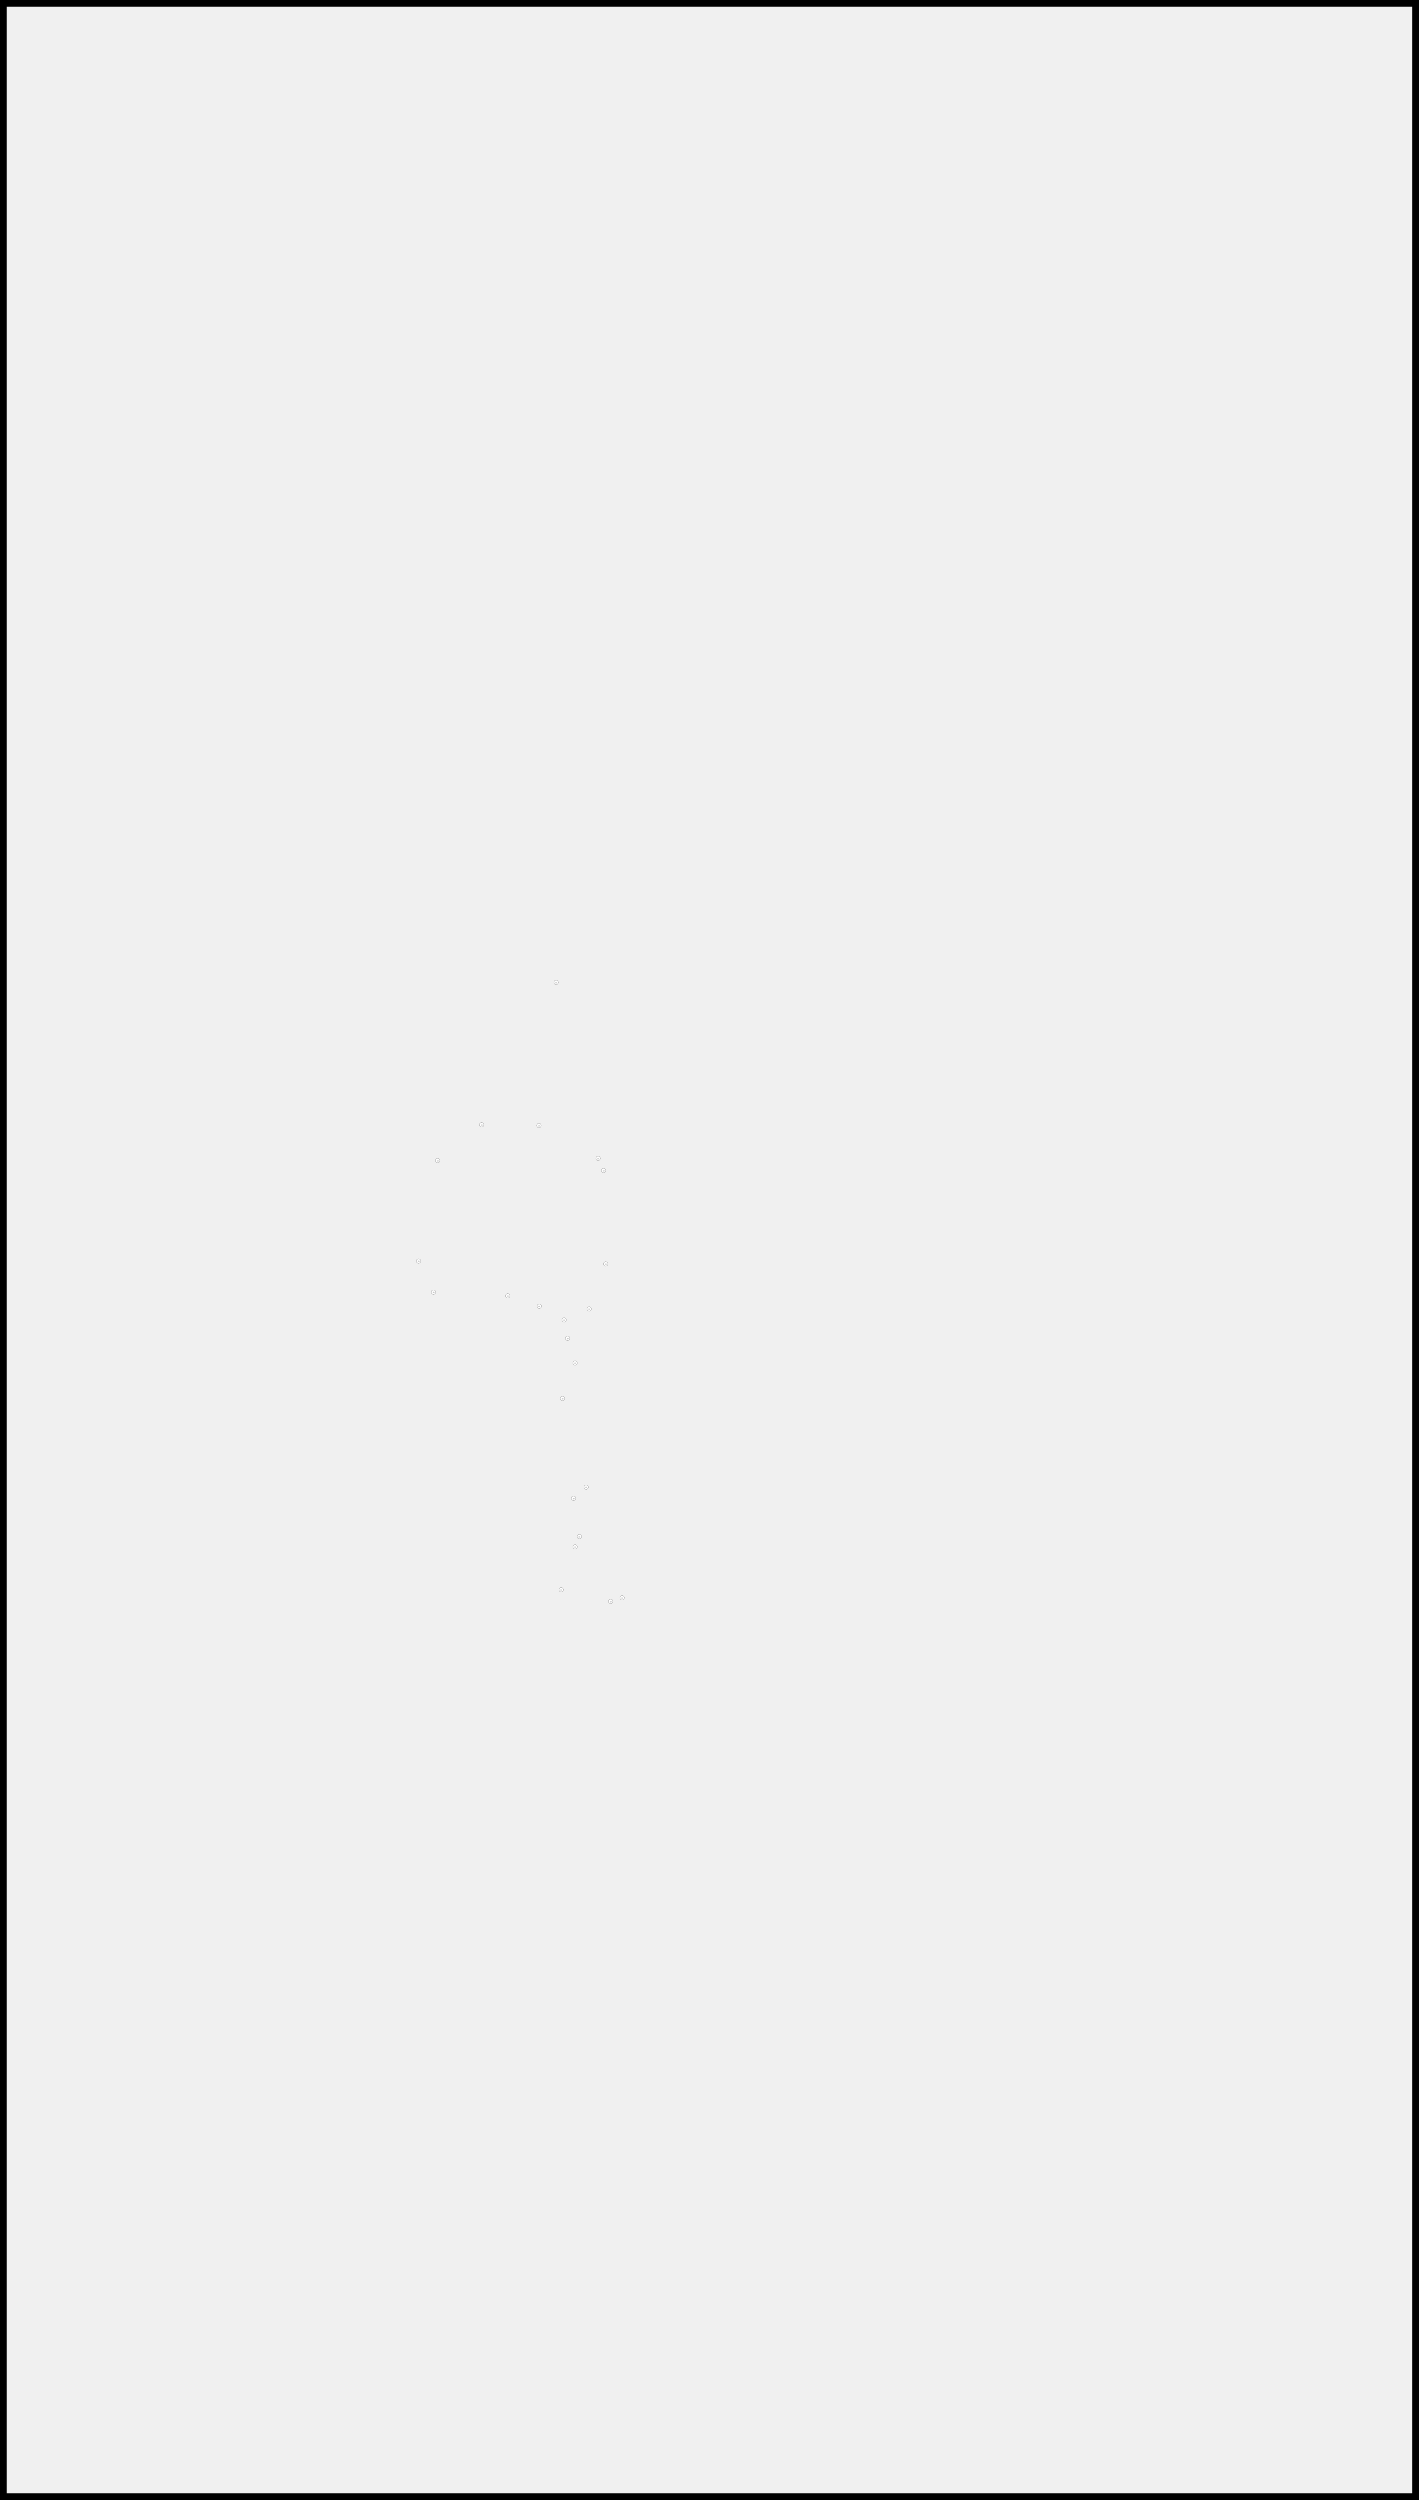
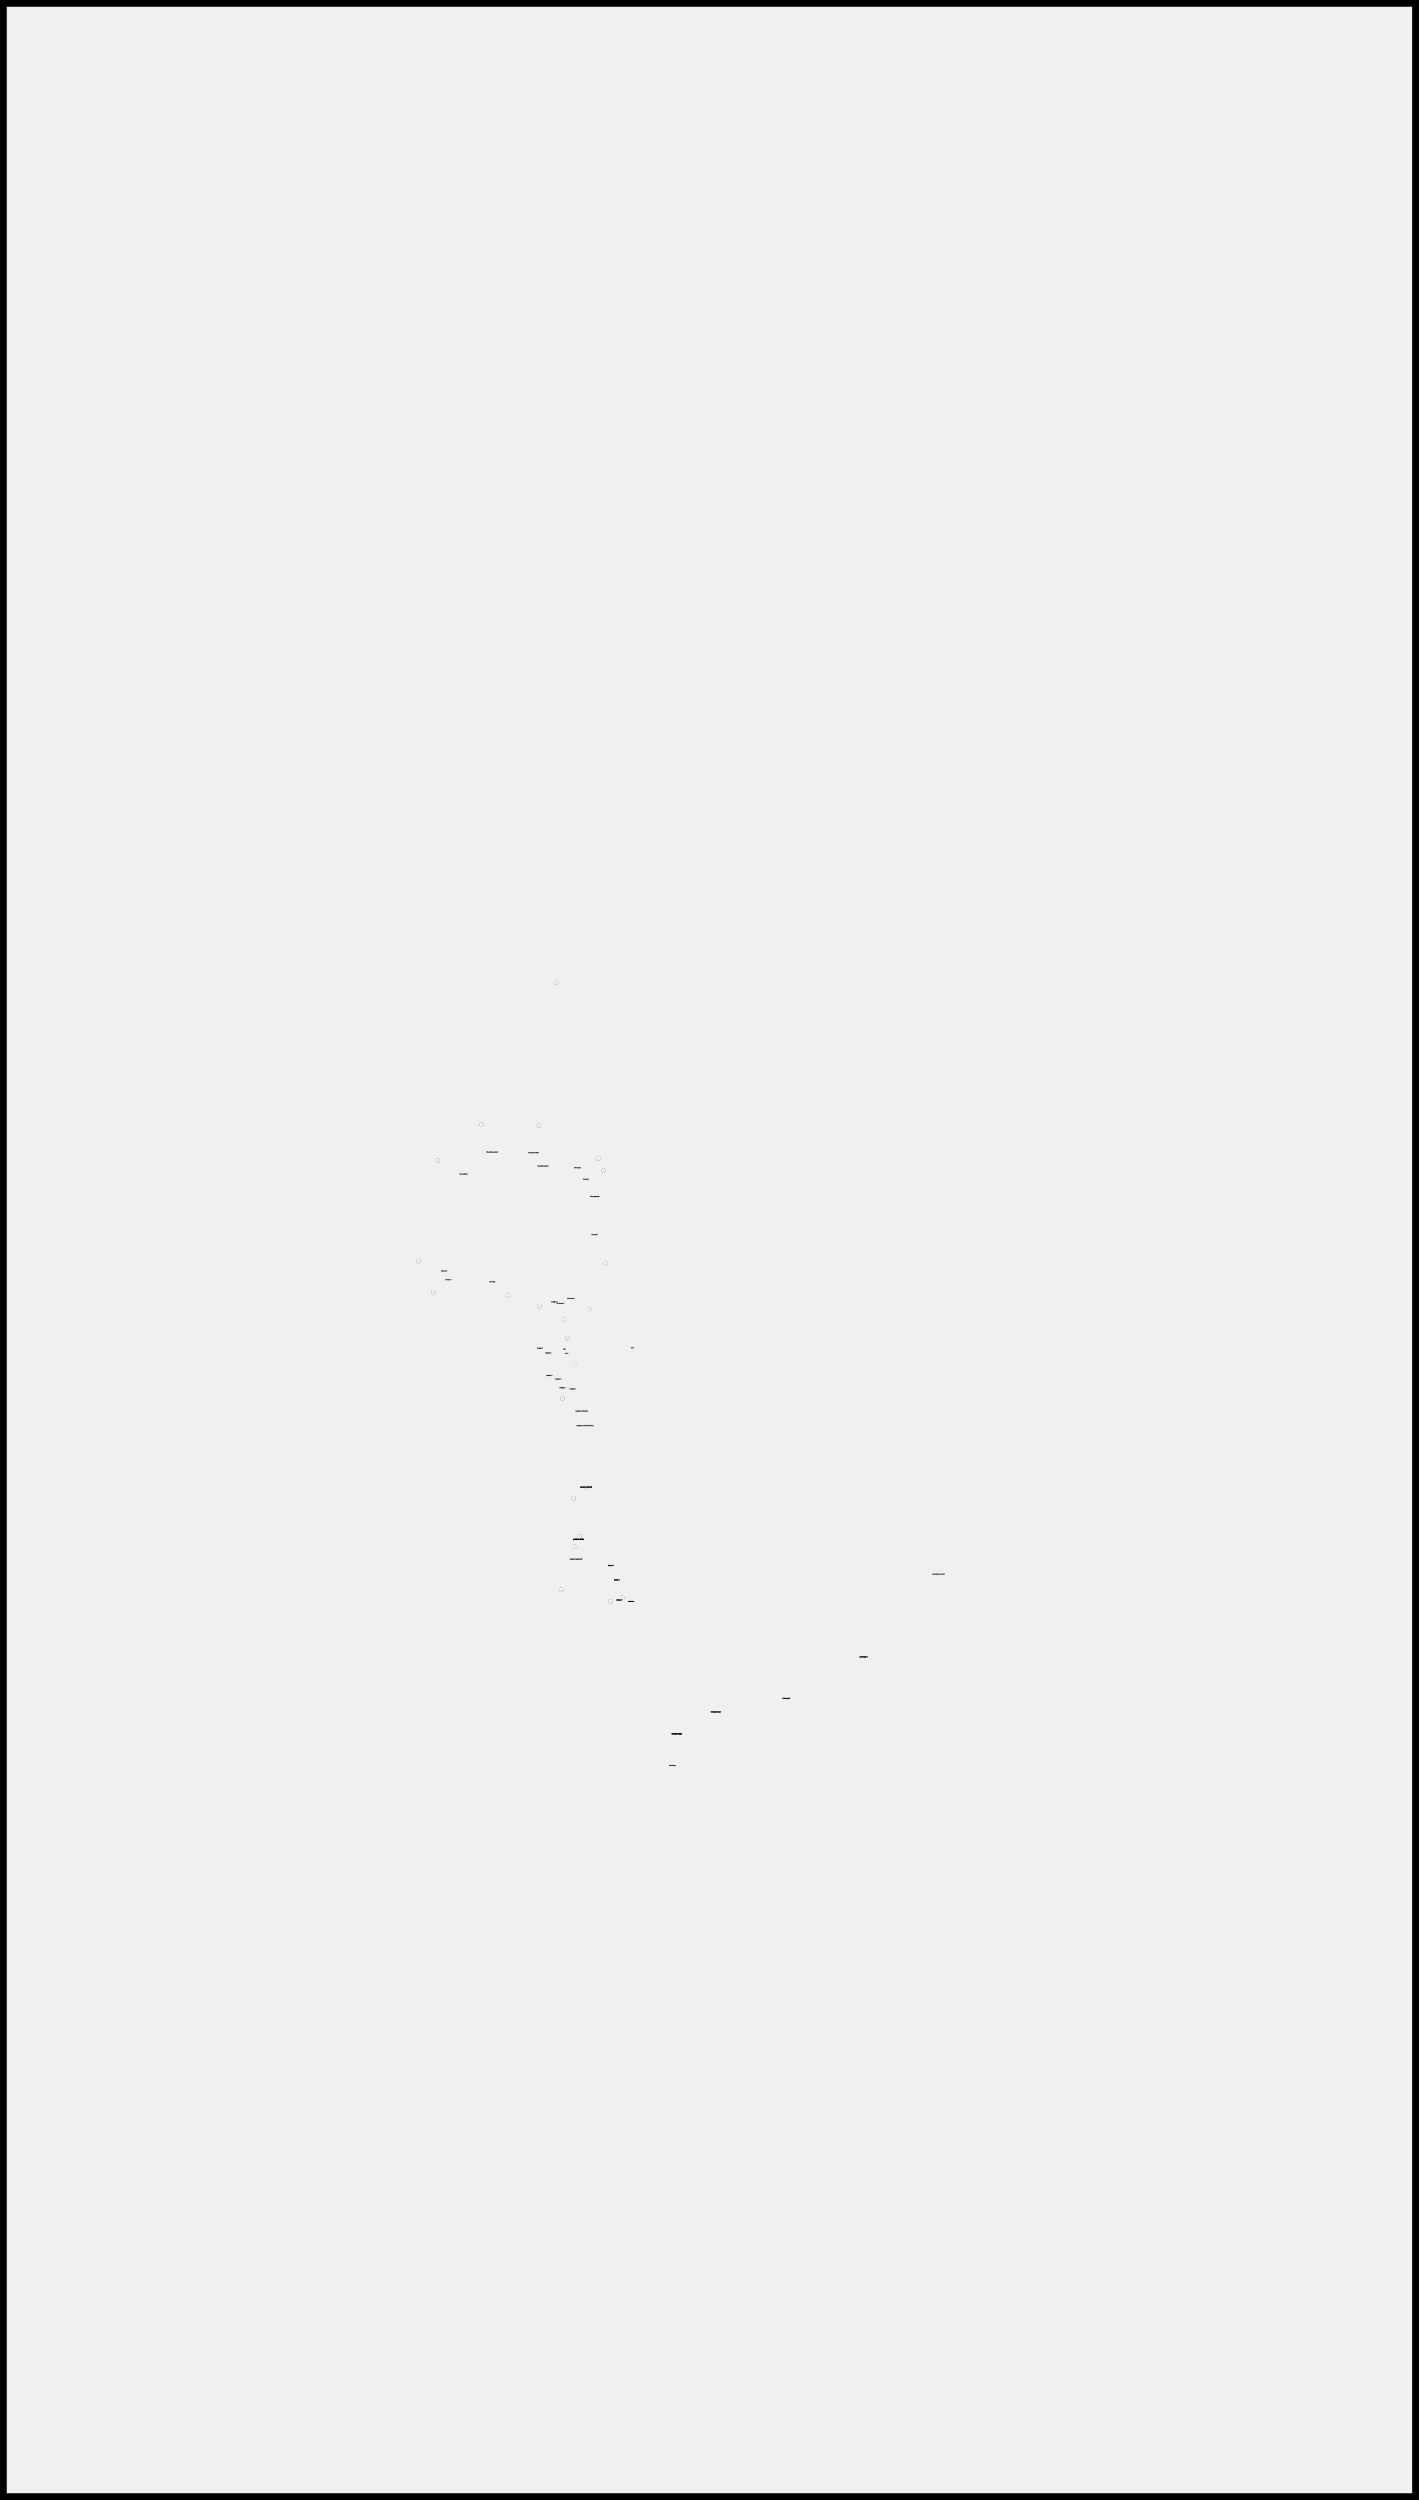
<svg xmlns="http://www.w3.org/2000/svg" width="1050" height="1850">
  <g transform="translate(525 925) rotate(30) scale(10000 -10000) translate(-106.8125 6.5925)">
    <path d="M106.76 -6.5 L106.865 -6.5 L106.865 -6.685 L106.76 -6.685 Z" fill="none" stroke="black" stroke-width="0.001" transform="translate(106.8125 -6.5925) rotate(30) translate(-106.8125 6.5925)" />
    <path d="M106.818 -6.616 L106.819 -6.617 L106.82 -6.618 L106.82 -6.618 L106.828 -6.625 L106.829 -6.627 L106.828 -6.625 L106.83 -6.622 L106.834 -6.618 L106.837 -6.613 L106.839 -6.605 L106.837 -6.613 L106.834 -6.619 L106.83 -6.622 L106.828 -6.625 L106.82 -6.618 L106.819 -6.619 L106.818 -6.617 L106.818 -6.617 L106.815 -6.617 L106.815 -6.617 L106.816 -6.62 L106.813 -6.613 L106.809 -6.608 L106.808 -6.608 L106.807 -6.607 L106.806 -6.607 L106.805 -6.606 L106.804 -6.606 L106.804 -6.602 L106.801 -6.603 L106.796 -6.605 L106.794 -6.604 L106.792 -6.597 L106.793 -6.593 L106.797 -6.591 L106.798 -6.592 L106.801 -6.59 L106.802 -6.591 L106.803 -6.591 L106.806 -6.597 L106.807 -6.601 L106.806 -6.602 L106.807 -6.603 L106.831 -6.589 L106.808 -6.605 L106.81 -6.607 L106.793 -6.581 L106.813 -6.612 L106.815 -6.616 Z" stroke="orange" stroke-width="0" fill="none" />
    <circle cx="106.82" cy="-12.618" r="15" transform="translate(106.8198 -6.618074) scale(0.00001 -0.00001) translate(-106.8198 6.618074) translate(106.8125 -6.5925) rotate(-30) translate(-106.8125 6.5925)" fill="white" stroke="black" stroke-width="2" />
    <circle cx="106.819" cy="-12.619" r="15" transform="translate(106.8192 -6.618726) scale(0.00001 -0.00001) translate(-106.8192 6.618726) translate(106.8125 -6.5925) rotate(-30) translate(-106.8125 6.5925)" fill="white" stroke="black" stroke-width="2" />
    <circle cx="106.815" cy="-12.617" r="15" transform="translate(106.8149 -6.61655) scale(0.00001 -0.00001) translate(-106.8149 6.61655) translate(106.8125 -6.5925) rotate(-30) translate(-106.8125 6.5925)" fill="white" stroke="black" stroke-width="2" />
    <circle cx="106.816" cy="-12.62" r="15" transform="translate(106.8156 -6.619812) scale(0.00001 -0.00001) translate(-106.8156 6.619812) translate(106.8125 -6.5925) rotate(-30) translate(-106.8125 6.5925)" fill="white" stroke="black" stroke-width="2" />
    <circle cx="106.813" cy="-12.613" r="15" transform="translate(106.813 -6.61349) scale(0.00001 -0.00001) translate(-106.813 6.61349) translate(106.8125 -6.5925) rotate(-30) translate(-106.8125 6.5925)" fill="white" stroke="black" stroke-width="2" />
    <circle cx="106.809" cy="-12.608" r="15" transform="translate(106.8086 -6.607506) scale(0.00001 -0.00001) translate(-106.8086 6.607506) translate(106.8125 -6.5925) rotate(-30) translate(-106.8125 6.5925)" fill="white" stroke="black" stroke-width="2" />
    <circle cx="106.804" cy="-12.602" r="15" transform="translate(106.8037 -6.602451) scale(0.00001 -0.00001) translate(-106.8037 6.602451) translate(106.8125 -6.5925) rotate(-30) translate(-106.8125 6.5925)" fill="white" stroke="black" stroke-width="2" />
    <circle cx="106.801" cy="-12.603" r="15" transform="translate(106.8013 -6.602955) scale(0.00001 -0.00001) translate(-106.8013 6.602955) translate(106.8125 -6.5925) rotate(-30) translate(-106.8125 6.5925)" fill="white" stroke="black" stroke-width="2" />
    <circle cx="106.796" cy="-12.605" r="15" transform="translate(106.7964 -6.605464) scale(0.00001 -0.00001) translate(-106.7964 6.605464) translate(106.8125 -6.5925) rotate(-30) translate(-106.8125 6.5925)" fill="white" stroke="black" stroke-width="2" />
    <circle cx="106.794" cy="-12.604" r="15" transform="translate(106.7943 -6.604024) scale(0.00001 -0.00001) translate(-106.7943 6.604024) translate(106.8125 -6.5925) rotate(-30) translate(-106.8125 6.5925)" fill="white" stroke="black" stroke-width="2" />
    <circle cx="106.792" cy="-12.597" r="15" transform="translate(106.7918 -6.596877) scale(0.00001 -0.00001) translate(-106.7918 6.596877) translate(106.8125 -6.5925) rotate(-30) translate(-106.8125 6.5925)" fill="white" stroke="black" stroke-width="2" />
    <circle cx="106.793" cy="-12.593" r="15" transform="translate(106.7933 -6.592959) scale(0.00001 -0.00001) translate(-106.7933 6.592959) translate(106.8125 -6.5925) rotate(-30) translate(-106.8125 6.5925)" fill="white" stroke="black" stroke-width="2" />
    <circle cx="106.797" cy="-12.591" r="15" transform="translate(106.797 -6.590883) scale(0.00001 -0.00001) translate(-106.797 6.590883) translate(106.8125 -6.5925) rotate(-30) translate(-106.8125 6.5925)" fill="white" stroke="black" stroke-width="2" />
    <circle cx="106.802" cy="-12.591" r="15" transform="translate(106.802 -6.5908) scale(0.00001 -0.00001) translate(-106.802 6.5908) translate(106.8125 -6.5925) rotate(-30) translate(-106.8125 6.5925)" fill="white" stroke="black" stroke-width="2" />
    <circle cx="106.803" cy="-12.591" r="15" transform="translate(106.8028 -6.591376) scale(0.00001 -0.00001) translate(-106.8028 6.591376) translate(106.8125 -6.5925) rotate(-30) translate(-106.8125 6.5925)" fill="white" stroke="black" stroke-width="2" />
    <circle cx="106.806" cy="-12.597" r="15" transform="translate(106.8064 -6.597284) scale(0.00001 -0.00001) translate(-106.8064 6.597284) translate(106.8125 -6.5925) rotate(-30) translate(-106.8125 6.5925)" fill="white" stroke="black" stroke-width="2" />
    <circle cx="106.807" cy="-12.601" r="15" transform="translate(106.807 -6.600783) scale(0.00001 -0.00001) translate(-106.807 6.600783) translate(106.8125 -6.5925) rotate(-30) translate(-106.8125 6.5925)" fill="white" stroke="black" stroke-width="2" />
    <circle cx="106.806" cy="-12.602" r="15" transform="translate(106.8058 -6.602413) scale(0.00001 -0.00001) translate(-106.8058 6.602413) translate(106.8125 -6.5925) rotate(-30) translate(-106.8125 6.5925)" fill="white" stroke="black" stroke-width="2" />
    <circle cx="106.807" cy="-12.603" r="15" transform="translate(106.8067 -6.603456) scale(0.00001 -0.00001) translate(-106.8067 6.603456) translate(106.8125 -6.5925) rotate(-30) translate(-106.8125 6.5925)" fill="white" stroke="black" stroke-width="2" />
    <circle cx="106.808" cy="-12.605" r="15" transform="translate(106.8081 -6.604767) scale(0.00001 -0.00001) translate(-106.8081 6.604767) translate(106.8125 -6.5925) rotate(-30) translate(-106.8125 6.5925)" fill="white" stroke="black" stroke-width="2" />
    <circle cx="106.793" cy="-12.581" r="15" transform="translate(106.7928 -6.581077) scale(0.00001 -0.00001) translate(-106.7928 6.581077) translate(106.8125 -6.5925) rotate(-30) translate(-106.8125 6.5925)" fill="white" stroke="black" stroke-width="2" />
    <circle cx="106.813" cy="-12.612" r="15" transform="translate(106.8134 -6.612312) scale(0.00001 -0.00001) translate(-106.8134 6.612312) translate(106.8125 -6.5925) rotate(-30) translate(-106.8125 6.5925)" fill="white" stroke="black" stroke-width="2" />
    <circle cx="106.815" cy="-12.616" r="15" transform="translate(106.8148 -6.615732) scale(0.00001 -0.00001) translate(-106.8148 6.615732) translate(106.8125 -6.5925) rotate(-30) translate(-106.8125 6.5925)" fill="white" stroke="black" stroke-width="2" />
    <circle cx="106.82" cy="-12.618" r="15" transform="translate(106.8198 -6.618074) scale(0.00001 -0.00001) translate(-106.8198 6.618074) translate(106.8125 -6.5925) rotate(-30) translate(-106.8125 6.5925)" fill="white" stroke="none" />
    <circle cx="106.819" cy="-12.619" r="15" transform="translate(106.8192 -6.618726) scale(0.00001 -0.00001) translate(-106.8192 6.618726) translate(106.8125 -6.5925) rotate(-30) translate(-106.8125 6.5925)" fill="white" stroke="none" />
    <circle cx="106.815" cy="-12.617" r="15" transform="translate(106.8149 -6.61655) scale(0.00001 -0.00001) translate(-106.8149 6.61655) translate(106.8125 -6.5925) rotate(-30) translate(-106.8125 6.5925)" fill="white" stroke="none" />
    <circle cx="106.816" cy="-12.62" r="15" transform="translate(106.8156 -6.619812) scale(0.00001 -0.00001) translate(-106.8156 6.619812) translate(106.8125 -6.5925) rotate(-30) translate(-106.8125 6.5925)" fill="white" stroke="none" />
    <circle cx="106.813" cy="-12.613" r="15" transform="translate(106.813 -6.61349) scale(0.00001 -0.00001) translate(-106.813 6.61349) translate(106.8125 -6.5925) rotate(-30) translate(-106.8125 6.5925)" fill="white" stroke="none" />
    <circle cx="106.809" cy="-12.608" r="15" transform="translate(106.8086 -6.607506) scale(0.00001 -0.00001) translate(-106.8086 6.607506) translate(106.8125 -6.5925) rotate(-30) translate(-106.8125 6.5925)" fill="white" stroke="none" />
    <circle cx="106.804" cy="-12.602" r="15" transform="translate(106.8037 -6.602451) scale(0.00001 -0.00001) translate(-106.8037 6.602451) translate(106.8125 -6.5925) rotate(-30) translate(-106.8125 6.5925)" fill="white" stroke="none" />
    <circle cx="106.801" cy="-12.603" r="15" transform="translate(106.8013 -6.602955) scale(0.00001 -0.00001) translate(-106.8013 6.602955) translate(106.8125 -6.5925) rotate(-30) translate(-106.8125 6.5925)" fill="white" stroke="none" />
    <circle cx="106.796" cy="-12.605" r="15" transform="translate(106.7964 -6.605464) scale(0.00001 -0.00001) translate(-106.7964 6.605464) translate(106.8125 -6.5925) rotate(-30) translate(-106.8125 6.5925)" fill="white" stroke="none" />
    <circle cx="106.794" cy="-12.604" r="15" transform="translate(106.7943 -6.604024) scale(0.00001 -0.00001) translate(-106.7943 6.604024) translate(106.8125 -6.5925) rotate(-30) translate(-106.8125 6.5925)" fill="white" stroke="none" />
    <circle cx="106.792" cy="-12.597" r="15" transform="translate(106.7918 -6.596877) scale(0.00001 -0.00001) translate(-106.7918 6.596877) translate(106.8125 -6.5925) rotate(-30) translate(-106.8125 6.5925)" fill="white" stroke="none" />
    <circle cx="106.793" cy="-12.593" r="15" transform="translate(106.7933 -6.592959) scale(0.00001 -0.00001) translate(-106.7933 6.592959) translate(106.8125 -6.5925) rotate(-30) translate(-106.8125 6.5925)" fill="white" stroke="none" />
    <circle cx="106.797" cy="-12.591" r="15" transform="translate(106.797 -6.590883) scale(0.00001 -0.00001) translate(-106.797 6.590883) translate(106.8125 -6.5925) rotate(-30) translate(-106.8125 6.5925)" fill="white" stroke="none" />
    <circle cx="106.802" cy="-12.591" r="15" transform="translate(106.802 -6.5908) scale(0.00001 -0.00001) translate(-106.802 6.5908) translate(106.8125 -6.5925) rotate(-30) translate(-106.8125 6.5925)" fill="white" stroke="none" />
    <circle cx="106.803" cy="-12.591" r="15" transform="translate(106.8028 -6.591376) scale(0.00001 -0.00001) translate(-106.8028 6.591376) translate(106.8125 -6.5925) rotate(-30) translate(-106.8125 6.5925)" fill="white" stroke="none" />
    <circle cx="106.806" cy="-12.597" r="15" transform="translate(106.8064 -6.597284) scale(0.00001 -0.00001) translate(-106.8064 6.597284) translate(106.8125 -6.5925) rotate(-30) translate(-106.8125 6.5925)" fill="white" stroke="none" />
    <circle cx="106.807" cy="-12.601" r="15" transform="translate(106.807 -6.600783) scale(0.00001 -0.00001) translate(-106.807 6.600783) translate(106.8125 -6.5925) rotate(-30) translate(-106.8125 6.5925)" fill="white" stroke="none" />
    <circle cx="106.806" cy="-12.602" r="15" transform="translate(106.8058 -6.602413) scale(0.00001 -0.00001) translate(-106.8058 6.602413) translate(106.8125 -6.5925) rotate(-30) translate(-106.8125 6.5925)" fill="white" stroke="none" />
    <circle cx="106.807" cy="-12.603" r="15" transform="translate(106.8067 -6.603456) scale(0.00001 -0.00001) translate(-106.8067 6.603456) translate(106.8125 -6.5925) rotate(-30) translate(-106.8125 6.5925)" fill="white" stroke="none" />
    <circle cx="106.808" cy="-12.605" r="15" transform="translate(106.8081 -6.604767) scale(0.00001 -0.00001) translate(-106.8081 6.604767) translate(106.8125 -6.5925) rotate(-30) translate(-106.8125 6.5925)" fill="white" stroke="none" />
    <circle cx="106.793" cy="-12.581" r="15" transform="translate(106.7928 -6.581077) scale(0.00001 -0.00001) translate(-106.7928 6.581077) translate(106.8125 -6.5925) rotate(-30) translate(-106.8125 6.5925)" fill="white" stroke="none" />
    <circle cx="106.813" cy="-12.612" r="15" transform="translate(106.8134 -6.612312) scale(0.00001 -0.00001) translate(-106.8134 6.612312) translate(106.8125 -6.5925) rotate(-30) translate(-106.8125 6.5925)" fill="white" stroke="none" />
    <circle cx="106.815" cy="-12.616" r="15" transform="translate(106.8148 -6.615732) scale(0.00001 -0.00001) translate(-106.8148 6.615732) translate(106.8125 -6.5925) rotate(-30) translate(-106.8125 6.5925)" fill="white" stroke="none" />
    <text x="106.82" y="-6.618" fill="black" text-anchor="middle" transform="translate(106.8198 -6.618074) scale(0.00001 -0.00001) translate(-106.8198 6.618074) translate(106.8125 -6.5925) rotate(-30) translate(-106.8125 6.5925)">13</text>
    <text x="106.819" y="-6.619" fill="black" text-anchor="middle" transform="translate(106.8192 -6.618726) scale(0.00001 -0.00001) translate(-106.8192 6.618726) translate(106.8125 -6.5925) rotate(-30) translate(-106.8125 6.5925)">13</text>
    <text x="106.815" y="-6.617" fill="black" text-anchor="middle" transform="translate(106.8149 -6.61655) scale(0.00001 -0.00001) translate(-106.8149 6.61655) translate(106.8125 -6.5925) rotate(-30) translate(-106.8125 6.5925)">13</text>
    <text x="106.816" y="-6.62" fill="black" text-anchor="middle" transform="translate(106.8156 -6.619812) scale(0.00001 -0.00001) translate(-106.8156 6.619812) translate(106.8125 -6.5925) rotate(-30) translate(-106.8125 6.5925)">13</text>
    <text x="106.813" y="-6.613" fill="black" text-anchor="middle" transform="translate(106.813 -6.61349) scale(0.00001 -0.00001) translate(-106.813 6.61349) translate(106.8125 -6.5925) rotate(-30) translate(-106.8125 6.5925)">13</text>
    <text x="106.809" y="-6.608" fill="black" text-anchor="middle" transform="translate(106.8086 -6.607506) scale(0.00001 -0.00001) translate(-106.8086 6.607506) translate(106.8125 -6.5925) rotate(-30) translate(-106.8125 6.5925)">13</text>
    <text x="106.804" y="-6.602" fill="black" text-anchor="middle" transform="translate(106.8037 -6.602451) scale(0.00001 -0.00001) translate(-106.8037 6.602451) translate(106.8125 -6.5925) rotate(-30) translate(-106.8125 6.5925)">13</text>
    <text x="106.801" y="-6.603" fill="black" text-anchor="middle" transform="translate(106.8013 -6.602955) scale(0.00001 -0.00001) translate(-106.8013 6.602955) translate(106.8125 -6.5925) rotate(-30) translate(-106.8125 6.5925)">13</text>
    <text x="106.796" y="-6.605" fill="black" text-anchor="middle" transform="translate(106.7964 -6.605464) scale(0.00001 -0.00001) translate(-106.7964 6.605464) translate(106.8125 -6.5925) rotate(-30) translate(-106.8125 6.5925)">13</text>
    <text x="106.794" y="-6.604" fill="black" text-anchor="middle" transform="translate(106.7943 -6.604024) scale(0.00001 -0.00001) translate(-106.7943 6.604024) translate(106.8125 -6.5925) rotate(-30) translate(-106.8125 6.5925)">13</text>
    <text x="106.792" y="-6.597" fill="black" text-anchor="middle" transform="translate(106.7918 -6.596877) scale(0.00001 -0.00001) translate(-106.7918 6.596877) translate(106.8125 -6.5925) rotate(-30) translate(-106.8125 6.5925)">13</text>
    <text x="106.793" y="-6.593" fill="black" text-anchor="middle" transform="translate(106.7933 -6.592959) scale(0.00001 -0.00001) translate(-106.7933 6.592959) translate(106.8125 -6.5925) rotate(-30) translate(-106.8125 6.5925)">13</text>
    <text x="106.797" y="-6.591" fill="black" text-anchor="middle" transform="translate(106.797 -6.590883) scale(0.00001 -0.00001) translate(-106.797 6.590883) translate(106.8125 -6.5925) rotate(-30) translate(-106.8125 6.5925)">13</text>
    <text x="106.802" y="-6.591" fill="black" text-anchor="middle" transform="translate(106.802 -6.5908) scale(0.00001 -0.00001) translate(-106.802 6.5908) translate(106.8125 -6.5925) rotate(-30) translate(-106.8125 6.5925)">13</text>
    <text x="106.803" y="-6.591" fill="black" text-anchor="middle" transform="translate(106.8028 -6.591376) scale(0.00001 -0.00001) translate(-106.8028 6.591376) translate(106.8125 -6.5925) rotate(-30) translate(-106.8125 6.5925)">13</text>
    <text x="106.806" y="-6.597" fill="black" text-anchor="middle" transform="translate(106.8064 -6.597284) scale(0.00001 -0.00001) translate(-106.8064 6.597284) translate(106.8125 -6.5925) rotate(-30) translate(-106.8125 6.5925)">13</text>
    <text x="106.807" y="-6.601" fill="black" text-anchor="middle" transform="translate(106.807 -6.600783) scale(0.00001 -0.00001) translate(-106.807 6.600783) translate(106.8125 -6.5925) rotate(-30) translate(-106.8125 6.5925)">13</text>
    <text x="106.806" y="-6.602" fill="black" text-anchor="middle" transform="translate(106.8058 -6.602413) scale(0.00001 -0.00001) translate(-106.8058 6.602413) translate(106.8125 -6.5925) rotate(-30) translate(-106.8125 6.5925)">13</text>
    <text x="106.807" y="-6.603" fill="black" text-anchor="middle" transform="translate(106.8067 -6.603456) scale(0.00001 -0.00001) translate(-106.8067 6.603456) translate(106.8125 -6.5925) rotate(-30) translate(-106.8125 6.5925)">13</text>
    <text x="106.808" y="-6.605" fill="black" text-anchor="middle" transform="translate(106.8081 -6.604767) scale(0.00001 -0.00001) translate(-106.8081 6.604767) translate(106.8125 -6.5925) rotate(-30) translate(-106.8125 6.5925)">13</text>
    <text x="106.793" y="-6.581" fill="black" text-anchor="middle" transform="translate(106.7928 -6.581077) scale(0.00001 -0.00001) translate(-106.7928 6.581077) translate(106.8125 -6.5925) rotate(-30) translate(-106.8125 6.5925)">13</text>
    <text x="106.813" y="-6.612" fill="black" text-anchor="middle" transform="translate(106.8134 -6.612312) scale(0.00001 -0.00001) translate(-106.8134 6.612312) translate(106.8125 -6.5925) rotate(-30) translate(-106.8125 6.5925)">13</text>
    <text x="106.815" y="-6.616" fill="black" text-anchor="middle" transform="translate(106.8148 -6.615732) scale(0.00001 -0.00001) translate(-106.8148 6.615732) translate(106.8125 -6.5925) rotate(-30) translate(-106.8125 6.5925)">13</text>
    <line x1="106.814" y1="-6.616" x2="106.818" y2="-6.617" style="stroke:rgb(255,0,0);stroke-width:0" />
+     <line x1="106.815" y1="-6.616" x2="106.818" y2="-6.616" style="stroke:rgb(0,0,0);stroke-width:0" />
+     <circle cx="106.814" cy="-6.616" fill="rgb(255,0,0)" r="0" />
+     <text x="106.814" y="-6.616" stroke="rgb(0,0,0)" transform="translate(106.8145 -6.6161),scale(0.00001 -0.00001),translate(-106.8145 6.6161),translate(106.8125 -6.5925),rotate(-30),translate(-106.8125 6.5925)">pajajaran-durian
+ </text>
    <line x1="106.818" y1="-6.617" x2="106.819" y2="-6.617" style="stroke:rgb(255,0,0);stroke-width:0" />
+     <line x1="106.818" y1="-6.616" x2="106.819" y2="-6.617" style="stroke:rgb(0,0,0);stroke-width:0" />
+     <circle cx="106.818" cy="-6.617" fill="rgb(255,0,0)" r="0" />
+     <text x="106.818" y="-6.617" stroke="rgb(0,0,0)" transform="translate(106.8177 -6.6165),scale(0.00001 -0.00001),translate(-106.8177 6.6165),translate(106.8125 -6.5925),rotate(-30),translate(-106.8125 6.5925)">durian-1
+ </text>
    <line x1="106.819" y1="-6.617" x2="106.82" y2="-6.618" style="stroke:rgb(255,0,0);stroke-width:0" />
+     <line x1="106.819" y1="-6.617" x2="106.82" y2="-6.618" style="stroke:rgb(0,0,0);stroke-width:0" />
+     <circle cx="106.819" cy="-6.617" fill="rgb(255,0,0)" r="0" />
+     <text x="106.819" y="-6.617" stroke="rgb(0,0,0)" transform="translate(106.8186 -6.6172),scale(0.00001 -0.00001),translate(-106.8186 6.6172),translate(106.8125 -6.5925),rotate(-30),translate(-106.8125 6.5925)">durian-2
+ </text>
    <line x1="106.82" y1="-6.618" x2="106.82" y2="-6.618" style="stroke:rgb(255,0,0);stroke-width:0" />
+     <line x1="106.819" y1="-6.618" x2="106.82" y2="-6.618" style="stroke:rgb(0,0,0);stroke-width:0" />
+     <circle cx="106.82" cy="-6.618" fill="rgb(255,0,0)" r="0" />
+     <text x="106.82" y="-6.618" stroke="rgb(0,0,0)" transform="translate(106.8195 -6.6184),scale(0.00001 -0.00001),translate(-106.8195 6.6184),translate(106.8125 -6.5925),rotate(-30),translate(-106.8125 6.5925)">durian-3
+ </text>
    <line x1="106.82" y1="-6.618" x2="106.828" y2="-6.625" style="stroke:rgb(255,0,0);stroke-width:0" />
+     <line x1="106.82" y1="-6.618" x2="106.828" y2="-6.625" style="stroke:rgb(0,0,0);stroke-width:0" />
+     <circle cx="106.82" cy="-6.618" fill="rgb(255,0,0)" r="0" />
+     <text x="106.82" y="-6.618" stroke="rgb(0,0,0)" transform="translate(106.8203 -6.618061),scale(0.00001 -0.00001),translate(-106.8203 6.618061),translate(106.8125 -6.5925),rotate(-30),translate(-106.8125 6.5925)">rambutan
+ </text>
    <line x1="106.828" y1="-6.625" x2="106.829" y2="-6.627" style="stroke:rgb(255,0,0);stroke-width:0" />
+     <line x1="106.828" y1="-6.625" x2="106.829" y2="-6.627" style="stroke:rgb(0,0,0);stroke-width:0" />
+     <circle cx="106.828" cy="-6.625" fill="rgb(255,0,0)" r="0" />
+     <text x="106.828" y="-6.625" stroke="rgb(0,0,0)" transform="translate(106.828 -6.624926),scale(0.00001 -0.00001),translate(-106.828 6.624926),translate(106.8125 -6.5925),rotate(-30),translate(-106.8125 6.5925)">banteng-sungai
+ </text>
    <line x1="106.829" y1="-6.627" x2="106.828" y2="-6.625" style="stroke:rgb(255,0,0);stroke-width:0" />
+     <line x1="106.829" y1="-6.627" x2="106.828" y2="-6.625" style="stroke:rgb(0,0,0);stroke-width:0" />
+     <circle cx="106.829" cy="-6.627" fill="rgb(255,0,0)" r="0" />
+     <text x="106.829" y="-6.627" stroke="rgb(0,0,0)" transform="translate(106.829 -6.627059),scale(0.00001 -0.00001),translate(-106.829 6.627059),translate(106.8125 -6.5925),rotate(-30),translate(-106.8125 6.5925)">katulampa
+ </text>
    <line x1="106.828" y1="-6.625" x2="106.83" y2="-6.622" style="stroke:rgb(255,0,0);stroke-width:0" />
+     <line x1="106.828" y1="-6.625" x2="106.83" y2="-6.622" style="stroke:rgb(0,0,0);stroke-width:0" />
+     <circle cx="106.828" cy="-6.625" fill="rgb(255,0,0)" r="0" />
+     <text x="106.828" y="-6.625" stroke="rgb(0,0,0)" transform="translate(106.828 -6.624926),scale(0.00001 -0.00001),translate(-106.828 6.624926),translate(106.8125 -6.5925),rotate(-30),translate(-106.8125 6.5925)">banteng-sungai
+ </text>
    <line x1="106.83" y1="-6.622" x2="106.834" y2="-6.619" style="stroke:rgb(255,0,0);stroke-width:0" />
+     <line x1="106.83" y1="-6.622" x2="106.834" y2="-6.618" style="stroke:rgb(0,0,0);stroke-width:0" />
+     <circle cx="106.83" cy="-6.622" fill="rgb(255,0,0)" r="0" />
+     <text x="106.83" y="-6.622" stroke="rgb(0,0,0)" transform="translate(106.8297 -6.622076),scale(0.00001 -0.00001),translate(-106.8297 6.622076),translate(106.8125 -6.5925),rotate(-30),translate(-106.8125 6.5925)">banteng-busyro
+ </text>
    <line x1="106.834" y1="-6.619" x2="106.837" y2="-6.613" style="stroke:rgb(255,0,0);stroke-width:0" />
+     <line x1="106.834" y1="-6.618" x2="106.837" y2="-6.613" style="stroke:rgb(0,0,0);stroke-width:0" />
+     <circle cx="106.834" cy="-6.619" fill="rgb(255,0,0)" r="0" />
+     <text x="106.834" y="-6.619" stroke="rgb(0,0,0)" transform="translate(106.8338 -6.618545),scale(0.00001 -0.00001),translate(-106.8338 6.618545),translate(106.8125 -6.5925),rotate(-30),translate(-106.8125 6.5925)">banteng-tol
+ </text>
    <line x1="106.837" y1="-6.613" x2="106.839" y2="-6.605" style="stroke:rgb(255,0,0);stroke-width:0" />
+     <line x1="106.837" y1="-6.613" x2="106.839" y2="-6.605" style="stroke:rgb(0,0,0);stroke-width:0" />
+     <circle cx="106.837" cy="-6.613" fill="rgb(255,0,0)" r="0" />
+     <text x="106.837" y="-6.613" stroke="rgb(0,0,0)" transform="translate(106.8372 -6.613043),scale(0.00001 -0.00001),translate(-106.8372 6.613043),translate(106.8125 -6.5925),rotate(-30),translate(-106.8125 6.5925)">pasirangin-1
+ </text>
    <line x1="106.839" y1="-6.605" x2="106.837" y2="-6.613" style="stroke:rgb(255,0,0);stroke-width:0" />
+     <line x1="106.839" y1="-6.605" x2="106.837" y2="-6.613" style="stroke:rgb(0,0,0);stroke-width:0" />
+     <circle cx="106.839" cy="-6.605" fill="rgb(255,0,0)" r="0" />
+     <text x="106.839" y="-6.605" stroke="rgb(0,0,0)" transform="translate(106.8388 -6.605049),scale(0.00001 -0.00001),translate(-106.8388 6.605049),translate(106.8125 -6.5925),rotate(-30),translate(-106.8125 6.5925)">pasirangin-novotel
+ </text>
    <line x1="106.837" y1="-6.613" x2="106.834" y2="-6.619" style="stroke:rgb(255,0,0);stroke-width:0" />
+     <line x1="106.837" y1="-6.613" x2="106.834" y2="-6.619" style="stroke:rgb(0,0,0);stroke-width:0" />
+     <circle cx="106.837" cy="-6.613" fill="rgb(255,0,0)" r="0" />
+     <text x="106.837" y="-6.613" stroke="rgb(0,0,0)" transform="translate(106.8372 -6.613043),scale(0.00001 -0.00001),translate(-106.8372 6.613043),translate(106.8125 -6.5925),rotate(-30),translate(-106.8125 6.5925)">pasirangin-1
+ </text>
    <line x1="106.834" y1="-6.619" x2="106.83" y2="-6.622" style="stroke:rgb(255,0,0);stroke-width:0" />
+     <line x1="106.834" y1="-6.619" x2="106.83" y2="-6.622" style="stroke:rgb(0,0,0);stroke-width:0" />
+     <circle cx="106.834" cy="-6.619" fill="rgb(255,0,0)" r="0" />
+     <text x="106.834" y="-6.619" stroke="rgb(0,0,0)" transform="translate(106.8338 -6.618545),scale(0.00001 -0.00001),translate(-106.8338 6.618545),translate(106.8125 -6.5925),rotate(-30),translate(-106.8125 6.5925)">banteng-tol
+ </text>
    <line x1="106.83" y1="-6.622" x2="106.828" y2="-6.625" style="stroke:rgb(255,0,0);stroke-width:0" />
+     <line x1="106.83" y1="-6.622" x2="106.828" y2="-6.625" style="stroke:rgb(0,0,0);stroke-width:0" />
+     <circle cx="106.83" cy="-6.622" fill="rgb(255,0,0)" r="0" />
+     <text x="106.83" y="-6.622" stroke="rgb(0,0,0)" transform="translate(106.8297 -6.622076),scale(0.00001 -0.00001),translate(-106.8297 6.622076),translate(106.8125 -6.5925),rotate(-30),translate(-106.8125 6.5925)">banteng-busyro
+ </text>
    <line x1="106.828" y1="-6.625" x2="106.82" y2="-6.618" style="stroke:rgb(255,0,0);stroke-width:0" />
+     <line x1="106.828" y1="-6.625" x2="106.82" y2="-6.618" style="stroke:rgb(0,0,0);stroke-width:0" />
+     <circle cx="106.828" cy="-6.625" fill="rgb(255,0,0)" r="0" />
+     <text x="106.828" y="-6.625" stroke="rgb(0,0,0)" transform="translate(106.828 -6.624926),scale(0.00001 -0.00001),translate(-106.828 6.624926),translate(106.8125 -6.5925),rotate(-30),translate(-106.8125 6.5925)">banteng-sungai
+ </text>
    <line x1="106.82" y1="-6.618" x2="106.82" y2="-6.618" style="stroke:rgb(255,0,0);stroke-width:0" />
+     <line x1="106.82" y1="-6.618" x2="106.82" y2="-6.619" style="stroke:rgb(0,0,0);stroke-width:0" />
+     <circle cx="106.82" cy="-6.618" fill="rgb(255,0,0)" r="0" />
+     <text x="106.82" y="-6.618" stroke="rgb(0,0,0)" transform="translate(106.8203 -6.618061),scale(0.00001 -0.00001),translate(-106.8203 6.618061),translate(106.8125 -6.5925),rotate(-30),translate(-106.8125 6.5925)">rambutan
+ </text>
    <line x1="106.82" y1="-6.618" x2="106.819" y2="-6.617" style="stroke:rgb(255,0,0);stroke-width:0" />
+     <line x1="106.819" y1="-6.619" x2="106.818" y2="-6.617" style="stroke:rgb(0,0,0);stroke-width:0" />
+     <circle cx="106.82" cy="-6.618" fill="rgb(255,0,0)" r="0" />
+     <text x="106.82" y="-6.618" stroke="rgb(0,0,0)" transform="translate(106.8195 -6.6184),scale(0.00001 -0.00001),translate(-106.8195 6.6184),translate(106.8125 -6.5925),rotate(-30),translate(-106.8125 6.5925)">durian-3
+ </text>
    <line x1="106.819" y1="-6.617" x2="106.818" y2="-6.617" style="stroke:rgb(255,0,0);stroke-width:0" />
+     <line x1="106.818" y1="-6.618" x2="106.817" y2="-6.617" style="stroke:rgb(0,0,0);stroke-width:0" />
+     <circle cx="106.819" cy="-6.617" fill="rgb(255,0,0)" r="0" />
+     <text x="106.819" y="-6.617" stroke="rgb(0,0,0)" transform="translate(106.8186 -6.6172),scale(0.00001 -0.00001),translate(-106.8186 6.6172),translate(106.8125 -6.5925),rotate(-30),translate(-106.8125 6.5925)">durian-2
+ </text>
    <line x1="106.818" y1="-6.617" x2="106.814" y2="-6.616" style="stroke:rgb(255,0,0);stroke-width:0" />
+     <line x1="106.818" y1="-6.617" x2="106.814" y2="-6.616" style="stroke:rgb(0,0,0);stroke-width:0" />
+     <circle cx="106.818" cy="-6.617" fill="rgb(255,0,0)" r="0" />
+     <text x="106.818" y="-6.617" stroke="rgb(0,0,0)" transform="translate(106.8177 -6.6165),scale(0.00001 -0.00001),translate(-106.8177 6.6165),translate(106.8125 -6.5925),rotate(-30),translate(-106.8125 6.5925)">durian-1
+ </text>
    <line x1="106.814" y1="-6.616" x2="106.815" y2="-6.617" style="stroke:rgb(255,0,0);stroke-width:0" />
+     <line x1="106.815" y1="-6.616" x2="106.815" y2="-6.617" style="stroke:rgb(0,0,0);stroke-width:0" />
+     <circle cx="106.814" cy="-6.616" fill="rgb(255,0,0)" r="0" />
+     <text x="106.814" y="-6.616" stroke="rgb(0,0,0)" transform="translate(106.8145 -6.6161),scale(0.00001 -0.00001),translate(-106.8145 6.6161),translate(106.8125 -6.5925),rotate(-30),translate(-106.8125 6.5925)">pajajaran-durian
+ </text>
    <line x1="106.815" y1="-6.617" x2="106.814" y2="-6.616" style="stroke:rgb(255,0,0);stroke-width:0" />
+     <line x1="106.815" y1="-6.618" x2="106.814" y2="-6.616" style="stroke:rgb(0,0,0);stroke-width:0" />
+     <circle cx="106.815" cy="-6.617" fill="rgb(255,0,0)" r="0" />
+     <text x="106.815" y="-6.617" stroke="rgb(0,0,0)" transform="translate(106.815 -6.6175),scale(0.00001 -0.00001),translate(-106.815 6.6175),translate(106.8125 -6.5925),rotate(-30),translate(-106.8125 6.5925)">pajajaran-ggmesjid
+ </text>
    <line x1="106.814" y1="-6.616" x2="106.813" y2="-6.612" style="stroke:rgb(255,0,0);stroke-width:0" />
+     <line x1="106.814" y1="-6.616" x2="106.813" y2="-6.613" style="stroke:rgb(0,0,0);stroke-width:0" />
+     <circle cx="106.814" cy="-6.616" fill="rgb(255,0,0)" r="0" />
+     <text x="106.814" y="-6.616" stroke="rgb(0,0,0)" transform="translate(106.8145 -6.6161),scale(0.00001 -0.00001),translate(-106.8145 6.6161),translate(106.8125 -6.5925),rotate(-30),translate(-106.8125 6.5925)">pajajaran-durian
+ </text>
    <line x1="106.813" y1="-6.612" x2="106.809" y2="-6.607" style="stroke:rgb(255,0,0);stroke-width:0" />
+     <line x1="106.813" y1="-6.613" x2="106.808" y2="-6.607" style="stroke:rgb(0,0,0);stroke-width:0" />
+     <circle cx="106.813" cy="-6.612" fill="rgb(255,0,0)" r="0" />
+     <text x="106.813" y="-6.612" stroke="rgb(0,0,0)" transform="translate(106.813 -6.6125),scale(0.00001 -0.00001),translate(-106.813 6.6125),translate(106.8125 -6.5925),rotate(-30),translate(-106.8125 6.5925)">pajajaran-pjjindah
+ </text>
    <line x1="106.809" y1="-6.607" x2="106.808" y2="-6.607" style="stroke:rgb(255,0,0);stroke-width:0" />
+     <line x1="106.809" y1="-6.607" x2="106.808" y2="-6.608" style="stroke:rgb(0,0,0);stroke-width:0" />
+     <circle cx="106.809" cy="-6.607" fill="rgb(255,0,0)" r="0" />
+     <text x="106.809" y="-6.607" stroke="rgb(0,0,0)" transform="translate(106.8087 -6.6066),scale(0.00001 -0.00001),translate(-106.8087 6.6066),translate(106.8125 -6.5925),rotate(-30),translate(-106.8125 6.5925)">bangka-1
+ </text>
    <line x1="106.808" y1="-6.607" x2="106.807" y2="-6.606" style="stroke:rgb(255,0,0);stroke-width:0" />
+     <line x1="106.808" y1="-6.608" x2="106.807" y2="-6.607" style="stroke:rgb(0,0,0);stroke-width:0" />
+     <circle cx="106.808" cy="-6.607" fill="rgb(255,0,0)" r="0" />
+     <text x="106.808" y="-6.607" stroke="rgb(0,0,0)" transform="translate(106.808 -6.6069),scale(0.00001 -0.00001),translate(-106.808 6.6069),translate(106.8125 -6.5925),rotate(-30),translate(-106.8125 6.5925)">bangka-2
+ </text>
    <line x1="106.807" y1="-6.606" x2="106.807" y2="-6.607" style="stroke:rgb(255,0,0);stroke-width:0" />
+     <line x1="106.808" y1="-6.607" x2="106.807" y2="-6.607" style="stroke:rgb(0,0,0);stroke-width:0" />
+     <circle cx="106.807" cy="-6.606" fill="rgb(255,0,0)" r="0" />
+     <text x="106.807" y="-6.606" stroke="rgb(0,0,0)" transform="translate(106.8074 -6.6065),scale(0.00001 -0.00001),translate(-106.8074 6.6065),translate(106.8125 -6.5925),rotate(-30),translate(-106.8125 6.5925)">bangka-3
+ </text>
    <line x1="106.807" y1="-6.607" x2="106.806" y2="-6.605" style="stroke:rgb(255,0,0);stroke-width:0" />
+     <line x1="106.806" y1="-6.607" x2="106.805" y2="-6.606" style="stroke:rgb(0,0,0);stroke-width:0" />
+     <circle cx="106.807" cy="-6.607" fill="rgb(255,0,0)" r="0" />
+     <text x="106.807" y="-6.607" stroke="rgb(0,0,0)" transform="translate(106.8067 -6.6066),scale(0.00001 -0.00001),translate(-106.8067 6.6066),translate(106.8125 -6.5925),rotate(-30),translate(-106.8125 6.5925)">bangka-5
+ </text>
    <line x1="106.806" y1="-6.605" x2="106.805" y2="-6.605" style="stroke:rgb(255,0,0);stroke-width:0" />
+     <line x1="106.806" y1="-6.606" x2="106.805" y2="-6.606" style="stroke:rgb(0,0,0);stroke-width:0" />
+     <circle cx="106.806" cy="-6.605" fill="rgb(255,0,0)" r="0" />
+     <text x="106.806" y="-6.605" stroke="rgb(0,0,0)" transform="translate(106.8058 -6.6052),scale(0.00001 -0.00001),translate(-106.8058 6.6052),translate(106.8125 -6.5925),rotate(-30),translate(-106.8125 6.5925)">bangka-6
+ </text>
    <line x1="106.805" y1="-6.605" x2="106.804" y2="-6.602" style="stroke:rgb(255,0,0);stroke-width:0" />
+     <line x1="106.804" y1="-6.605" x2="106.804" y2="-6.602" style="stroke:rgb(0,0,0);stroke-width:0" />
+     <circle cx="106.805" cy="-6.605" fill="rgb(255,0,0)" r="0" />
+     <text x="106.805" y="-6.605" stroke="rgb(0,0,0)" transform="translate(106.8051 -6.6052),scale(0.00001 -0.00001),translate(-106.8051 6.6052),translate(106.8125 -6.5925),rotate(-30),translate(-106.8125 6.5925)">bangka-7
+ </text>
    <line x1="106.804" y1="-6.602" x2="106.8" y2="-6.603" style="stroke:rgb(255,0,0);stroke-width:0" />
+     <line x1="106.804" y1="-6.602" x2="106.8" y2="-6.603" style="stroke:rgb(0,0,0);stroke-width:0" />
+     <circle cx="106.804" cy="-6.602" fill="rgb(255,0,0)" r="0" />
+     <text x="106.804" y="-6.602" stroke="rgb(0,0,0)" transform="translate(106.8043 -6.6017),scale(0.00001 -0.00001),translate(-106.8043 6.6017),translate(106.8125 -6.5925),rotate(-30),translate(-106.8125 6.5925)">bangka-8
+ </text>
    <line x1="106.8" y1="-6.603" x2="106.797" y2="-6.604" style="stroke:rgb(255,0,0);stroke-width:0" />
+     <line x1="106.8" y1="-6.604" x2="106.797" y2="-6.605" style="stroke:rgb(0,0,0);stroke-width:0" />
+     <circle cx="106.8" cy="-6.603" fill="rgb(255,0,0)" r="0" />
+     <text x="106.8" y="-6.603" stroke="rgb(0,0,0)" transform="translate(106.7996 -6.6027),scale(0.00001 -0.00001),translate(-106.7996 6.6027),translate(106.8125 -6.5925),rotate(-30),translate(-106.8125 6.5925)">kb-otista
+ </text>
    <line x1="106.797" y1="-6.604" x2="106.796" y2="-6.604" style="stroke:rgb(255,0,0);stroke-width:0" />
+     <line x1="106.796" y1="-6.605" x2="106.795" y2="-6.605" style="stroke:rgb(0,0,0);stroke-width:0" />
+     <circle cx="106.797" cy="-6.604" fill="rgb(255,0,0)" r="0" />
+     <text x="106.797" y="-6.604" stroke="rgb(0,0,0)" transform="translate(106.7967 -6.6042),scale(0.00001 -0.00001),translate(-106.7967 6.6042),translate(106.8125 -6.5925),rotate(-30),translate(-106.8125 6.5925)">kb-btm-1
+ </text>
    <line x1="106.796" y1="-6.604" x2="106.794" y2="-6.597" style="stroke:rgb(255,0,0);stroke-width:0" />
+     <line x1="106.794" y1="-6.604" x2="106.792" y2="-6.597" style="stroke:rgb(0,0,0);stroke-width:0" />
+     <circle cx="106.796" cy="-6.604" fill="rgb(255,0,0)" r="0" />
+     <text x="106.796" y="-6.604" stroke="rgb(0,0,0)" transform="translate(106.7961 -6.6038),scale(0.00001 -0.00001),translate(-106.7961 6.6038),translate(106.8125 -6.5925),rotate(-30),translate(-106.8125 6.5925)">kb-btm-2
+ </text>
    <line x1="106.794" y1="-6.597" x2="106.795" y2="-6.595" style="stroke:rgb(255,0,0);stroke-width:0" />
+     <line x1="106.792" y1="-6.596" x2="106.793" y2="-6.594" style="stroke:rgb(0,0,0);stroke-width:0" />
+     <circle cx="106.794" cy="-6.597" fill="rgb(255,0,0)" r="0" />
+     <text x="106.794" y="-6.597" stroke="rgb(0,0,0)" transform="translate(106.7937 -6.5969),scale(0.00001 -0.00001),translate(-106.7937 6.5969),translate(106.8125 -6.5925),rotate(-30),translate(-106.8125 6.5925)">kb-muslihat
+ </text>
    <line x1="106.795" y1="-6.595" x2="106.797" y2="-6.593" style="stroke:rgb(255,0,0);stroke-width:0" />
+     <line x1="106.794" y1="-6.593" x2="106.796" y2="-6.591" style="stroke:rgb(0,0,0);stroke-width:0" />
+     <circle cx="106.795" cy="-6.595" fill="rgb(255,0,0)" r="0" />
+     <text x="106.795" y="-6.595" stroke="rgb(0,0,0)" transform="translate(106.7946 -6.5945),scale(0.00001 -0.00001),translate(-106.7946 6.5945),translate(106.8125 -6.5925),rotate(-30),translate(-106.8125 6.5925)">kb-gedong-sawah
+ </text>
    <line x1="106.797" y1="-6.593" x2="106.798" y2="-6.593" style="stroke:rgb(255,0,0);stroke-width:0" />
+     <line x1="106.798" y1="-6.591" x2="106.799" y2="-6.592" style="stroke:rgb(0,0,0);stroke-width:0" />
+     <circle cx="106.797" cy="-6.593" fill="rgb(255,0,0)" r="0" />
+     <text x="106.797" y="-6.593" stroke="rgb(0,0,0)" transform="translate(106.7973 -6.593),scale(0.00001 -0.00001),translate(-106.7973 6.593),translate(106.8125 -6.5925),rotate(-30),translate(-106.8125 6.5925)">kb-polisi-militer
+ </text>
    <line x1="106.798" y1="-6.593" x2="106.801" y2="-6.592" style="stroke:rgb(255,0,0);stroke-width:0" />
+     <line x1="106.798" y1="-6.592" x2="106.8" y2="-6.591" style="stroke:rgb(0,0,0);stroke-width:0" />
+     <circle cx="106.798" cy="-6.593" fill="rgb(255,0,0)" r="0" />
+     <text x="106.798" y="-6.593" stroke="rgb(0,0,0)" transform="translate(106.7984 -6.5935),scale(0.00001 -0.00001),translate(-106.7984 6.5935),translate(106.8125 -6.5925),rotate(-30),translate(-106.8125 6.5925)">kb-jalak-harupat
+ </text>
    <line x1="106.801" y1="-6.592" x2="106.802" y2="-6.593" style="stroke:rgb(255,0,0);stroke-width:0" />
+     <line x1="106.801" y1="-6.591" x2="106.802" y2="-6.591" style="stroke:rgb(0,0,0);stroke-width:0" />
+     <circle cx="106.801" cy="-6.592" fill="rgb(255,0,0)" r="0" />
+     <text x="106.801" y="-6.592" stroke="rgb(0,0,0)" transform="translate(106.8008 -6.592262),scale(0.00001 -0.00001),translate(-106.8008 6.592262),translate(106.8125 -6.5925),rotate(-30),translate(-106.8125 6.5925)">kb-sempur
+ </text>
    <line x1="106.802" y1="-6.593" x2="106.803" y2="-6.593" style="stroke:rgb(255,0,0);stroke-width:0" />
+     <line x1="106.803" y1="-6.591" x2="106.804" y2="-6.592" style="stroke:rgb(0,0,0);stroke-width:0" />
+     <circle cx="106.802" cy="-6.593" fill="rgb(255,0,0)" r="0" />
+     <text x="106.802" y="-6.593" stroke="rgb(0,0,0)" transform="translate(106.8018 -6.592667),scale(0.00001 -0.00001),translate(-106.8018 6.592667),translate(106.8125 -6.5925),rotate(-30),translate(-106.8125 6.5925)">kb-salak
+ </text>
    <line x1="106.803" y1="-6.593" x2="106.804" y2="-6.596" style="stroke:rgb(255,0,0);stroke-width:0" />
+     <line x1="106.804" y1="-6.593" x2="106.805" y2="-6.595" style="stroke:rgb(0,0,0);stroke-width:0" />
+     <circle cx="106.803" cy="-6.593" fill="rgb(255,0,0)" r="0" />
+     <text x="106.803" y="-6.593" stroke="rgb(0,0,0)" transform="translate(106.8029 -6.5935),scale(0.00001 -0.00001),translate(-106.8029 6.5935),translate(106.8125 -6.5925),rotate(-30),translate(-106.8125 6.5925)">kb-pangrango
+ </text>
    <line x1="106.804" y1="-6.596" x2="106.805" y2="-6.601" style="stroke:rgb(255,0,0);stroke-width:0" />
+     <line x1="106.806" y1="-6.596" x2="106.807" y2="-6.601" style="stroke:rgb(0,0,0);stroke-width:0" />
+     <circle cx="106.804" cy="-6.596" fill="rgb(255,0,0)" r="0" />
+     <text x="106.804" y="-6.596" stroke="rgb(0,0,0)" transform="translate(106.8044 -6.5959),scale(0.00001 -0.00001),translate(-106.8044 6.5959),translate(106.8125 -6.5925),rotate(-30),translate(-106.8125 6.5925)">kb-astrid
+ </text>
    <line x1="106.805" y1="-6.601" x2="106.805" y2="-6.602" style="stroke:rgb(255,0,0);stroke-width:0" />
+     <line x1="106.806" y1="-6.602" x2="106.806" y2="-6.602" style="stroke:rgb(0,0,0);stroke-width:0" />
+     <circle cx="106.805" cy="-6.601" fill="rgb(255,0,0)" r="0" />
+     <text x="106.805" y="-6.601" stroke="rgb(0,0,0)" transform="translate(106.8052 -6.6009),scale(0.00001 -0.00001),translate(-106.8052 6.6009),translate(106.8125 -6.5925),rotate(-30),translate(-106.8125 6.5925)">kb-botani-1
+ </text>
    <line x1="106.805" y1="-6.602" x2="106.807" y2="-6.604" style="stroke:rgb(255,0,0);stroke-width:0" />
+     <line x1="106.805" y1="-6.601" x2="106.807" y2="-6.604" style="stroke:rgb(0,0,0);stroke-width:0" />
+     <circle cx="106.805" cy="-6.602" fill="rgb(255,0,0)" r="0" />
+     <text x="106.805" y="-6.602" stroke="rgb(0,0,0)" transform="translate(106.8047 -6.6016),scale(0.00001 -0.00001),translate(-106.8047 6.6016),translate(106.8125 -6.5925),rotate(-30),translate(-106.8125 6.5925)">kb-botani-2
+ </text>
    <line x1="106.807" y1="-6.604" x2="106.811" y2="-6.602" style="stroke:rgb(255,0,0);stroke-width:0" />
+     <line x1="106.806" y1="-6.604" x2="106.811" y2="-6.601" style="stroke:rgb(0,0,0);stroke-width:0" />
+     <circle cx="106.807" cy="-6.604" fill="rgb(255,0,0)" r="0" />
+     <text x="106.807" y="-6.604" stroke="rgb(0,0,0)" transform="translate(106.8068 -6.6043),scale(0.00001 -0.00001),translate(-106.8068 6.6043),translate(106.8125 -6.5925),rotate(-30),translate(-106.8125 6.5925)">tol-1
+ </text>
    <line x1="106.811" y1="-6.602" x2="106.807" y2="-6.604" style="stroke:rgb(255,0,0);stroke-width:0" />
+     <line x1="106.812" y1="-6.602" x2="106.808" y2="-6.605" style="stroke:rgb(0,0,0);stroke-width:0" />
+     <circle cx="106.811" cy="-6.602" fill="rgb(255,0,0)" r="0" />
+     <text x="106.811" y="-6.602" stroke="rgb(0,0,0)" transform="translate(106.8111 -6.6017),scale(0.00001 -0.00001),translate(-106.8111 6.6017),translate(106.8125 -6.5925),rotate(-30),translate(-106.8125 6.5925)">tol-2
+ </text>
    <line x1="106.807" y1="-6.604" x2="106.81" y2="-6.608" style="stroke:rgb(255,0,0);stroke-width:0" />
+     <line x1="106.808" y1="-6.604" x2="106.81" y2="-6.607" style="stroke:rgb(0,0,0);stroke-width:0" />
+     <circle cx="106.807" cy="-6.604" fill="rgb(255,0,0)" r="0" />
+     <text x="106.807" y="-6.604" stroke="rgb(0,0,0)" transform="translate(106.8071 -6.6045),scale(0.00001 -0.00001),translate(-106.8071 6.6045),translate(106.8125 -6.5925),rotate(-30),translate(-106.8125 6.5925)">tol-3
+ </text>
    <line x1="106.81" y1="-6.608" x2="106.811" y2="-6.609" style="stroke:rgb(255,0,0);stroke-width:0" />
+     <line x1="106.81" y1="-6.607" x2="106.811" y2="-6.608" style="stroke:rgb(0,0,0);stroke-width:0" />
+     <circle cx="106.81" cy="-6.608" fill="rgb(255,0,0)" r="0" />
+     <text x="106.81" y="-6.608" stroke="rgb(0,0,0)" transform="translate(106.8099 -6.6078),scale(0.00001 -0.00001),translate(-106.8099 6.6078),translate(106.8125 -6.5925),rotate(-30),translate(-106.8125 6.5925)">pajajaran-ciheuleut
+ </text>
    <line x1="106.811" y1="-6.609" x2="106.813" y2="-6.612" style="stroke:rgb(255,0,0);stroke-width:0" />
+     <line x1="106.811" y1="-6.608" x2="106.813" y2="-6.612" style="stroke:rgb(0,0,0);stroke-width:0" />
+     <circle cx="106.811" cy="-6.609" fill="rgb(255,0,0)" r="0" />
+     <text x="106.811" y="-6.609" stroke="rgb(0,0,0)" transform="translate(106.8105 -6.6087),scale(0.00001 -0.00001),translate(-106.8105 6.6087),translate(106.8125 -6.5925),rotate(-30),translate(-106.8125 6.5925)">pajajaran-michelle-bakery
+ </text>
    <line x1="106.813" y1="-6.612" x2="106.814" y2="-6.616" style="stroke:rgb(255,0,0);stroke-width:0" />
+     <line x1="106.813" y1="-6.612" x2="106.815" y2="-6.616" style="stroke:rgb(0,0,0);stroke-width:0" />
+     <circle cx="106.813" cy="-6.612" fill="rgb(255,0,0)" r="0" />
+     <text x="106.813" y="-6.612" stroke="rgb(0,0,0)" transform="translate(106.813 -6.6125),scale(0.00001 -0.00001),translate(-106.813 6.6125),translate(106.8125 -6.5925),rotate(-30),translate(-106.8125 6.5925)">pajajaran-pjjindah
+ </text>
  </g>
</svg>
